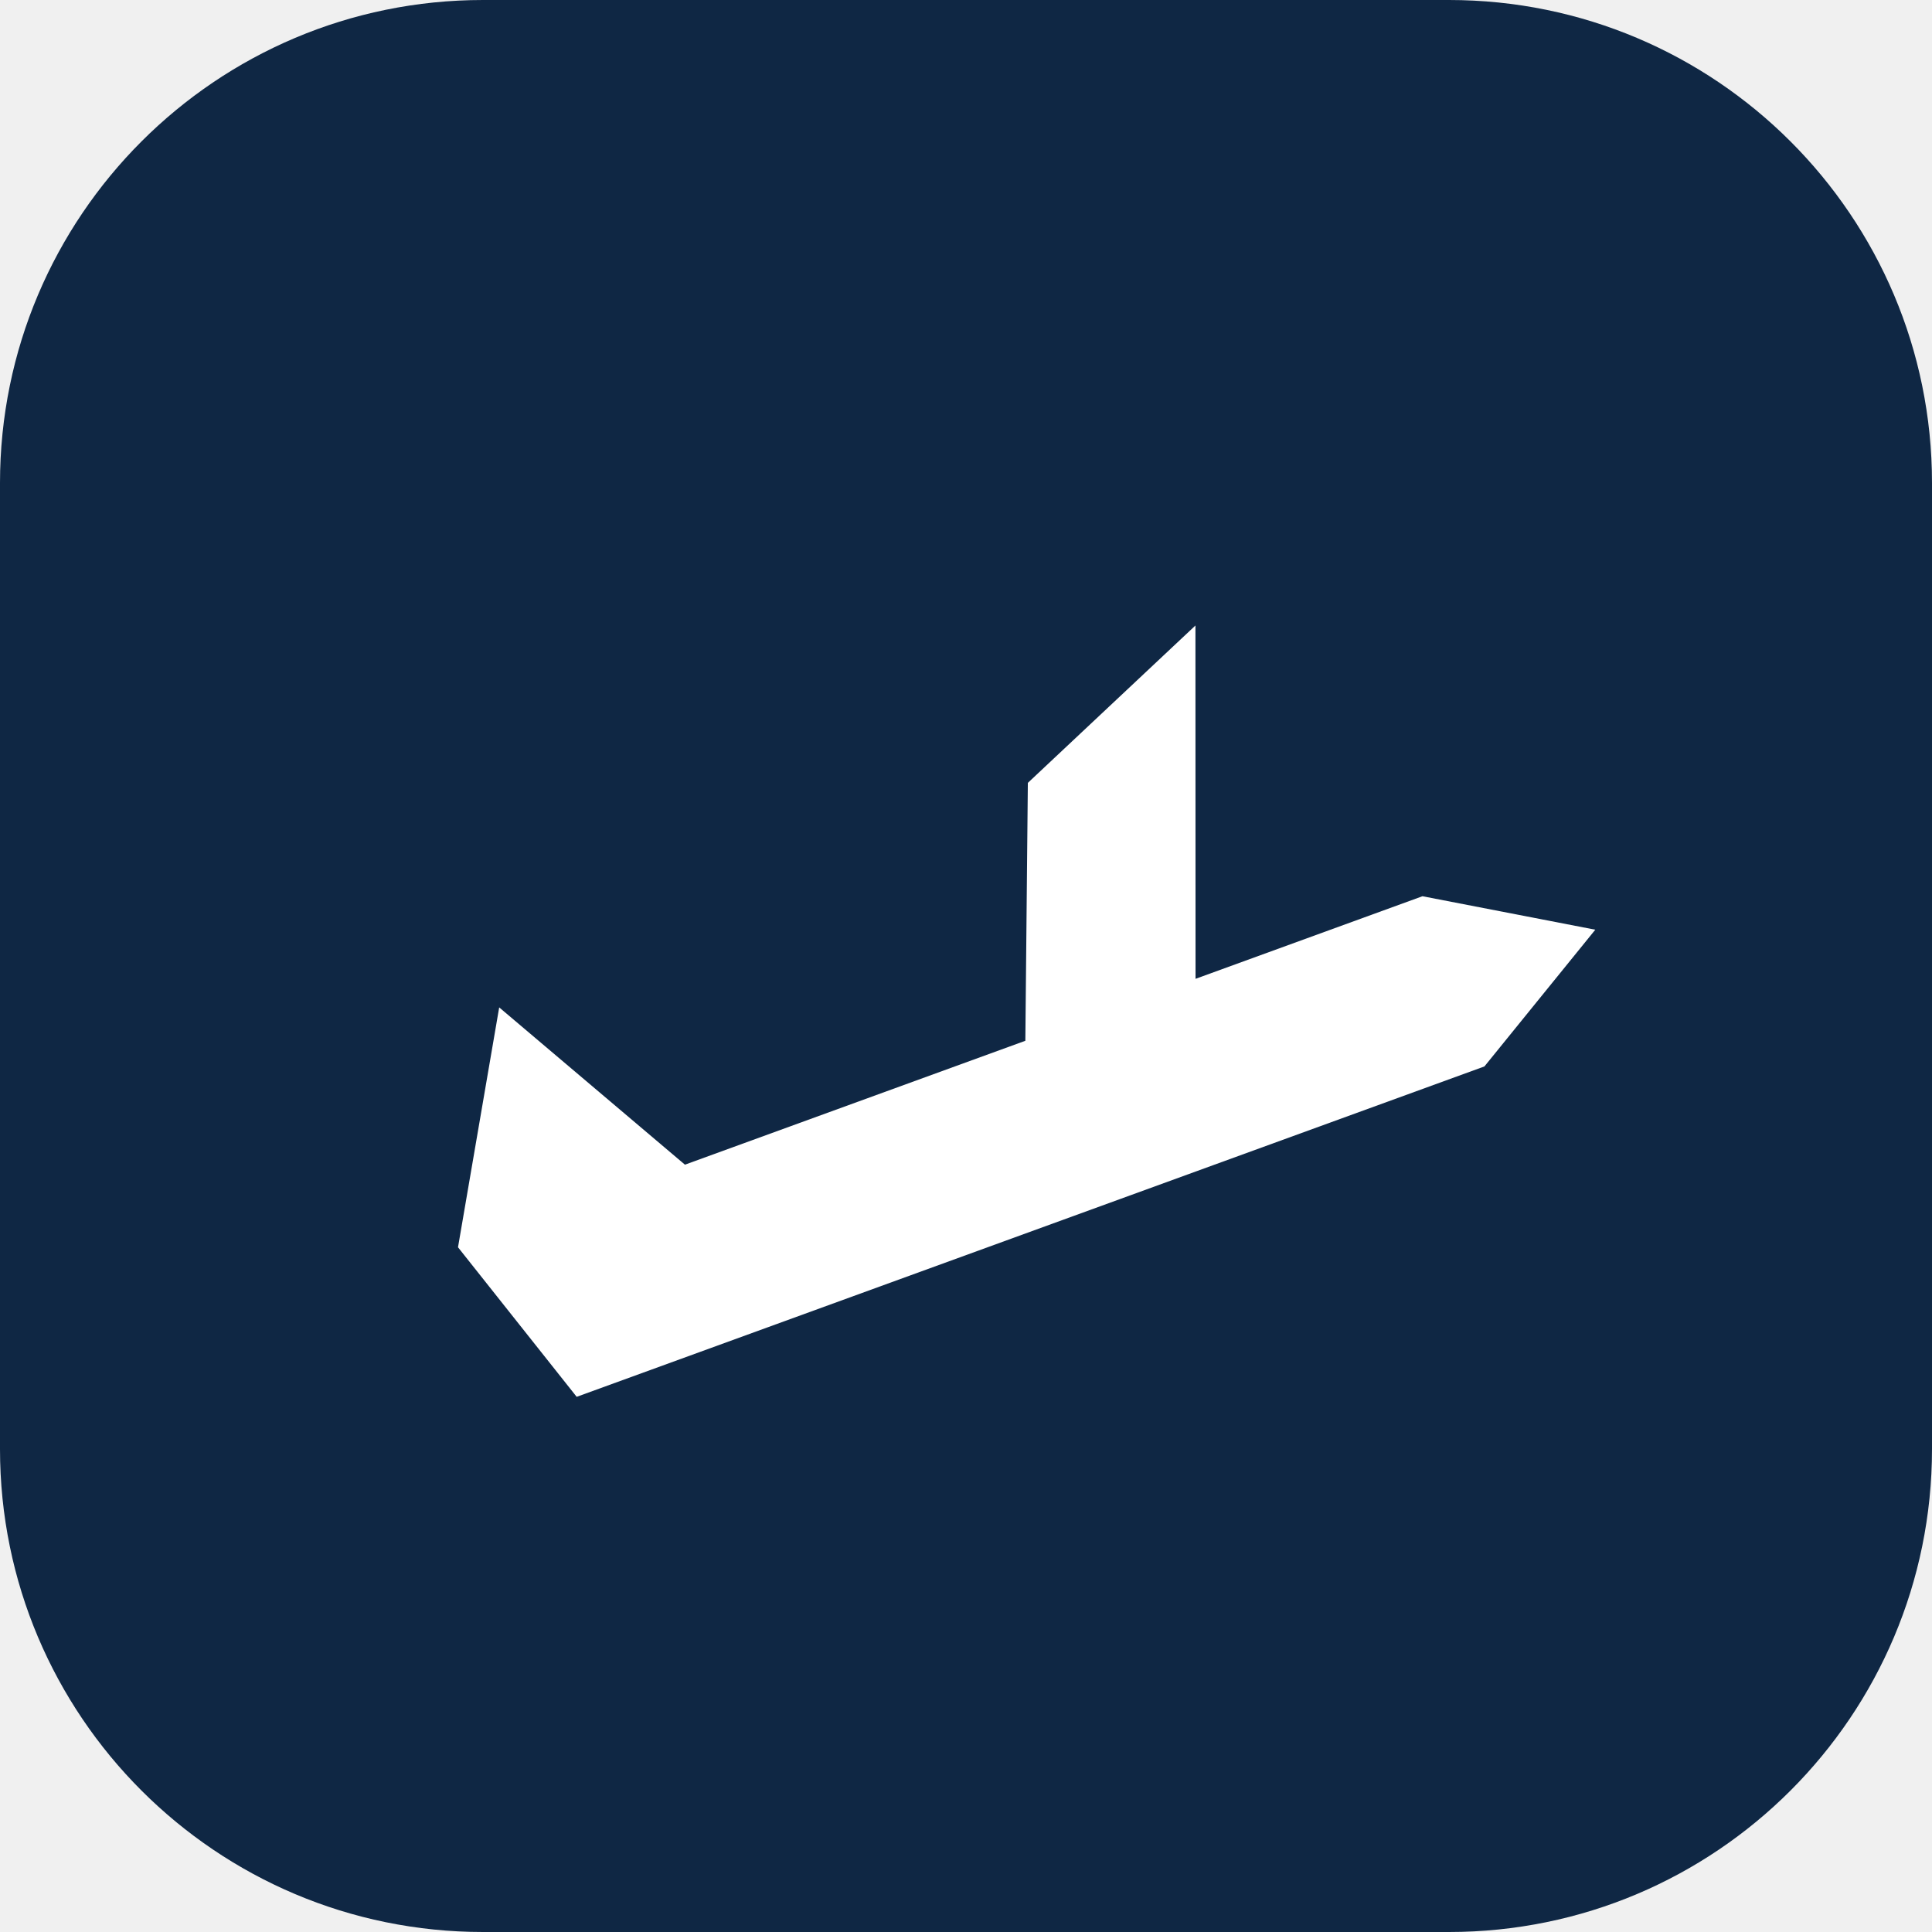
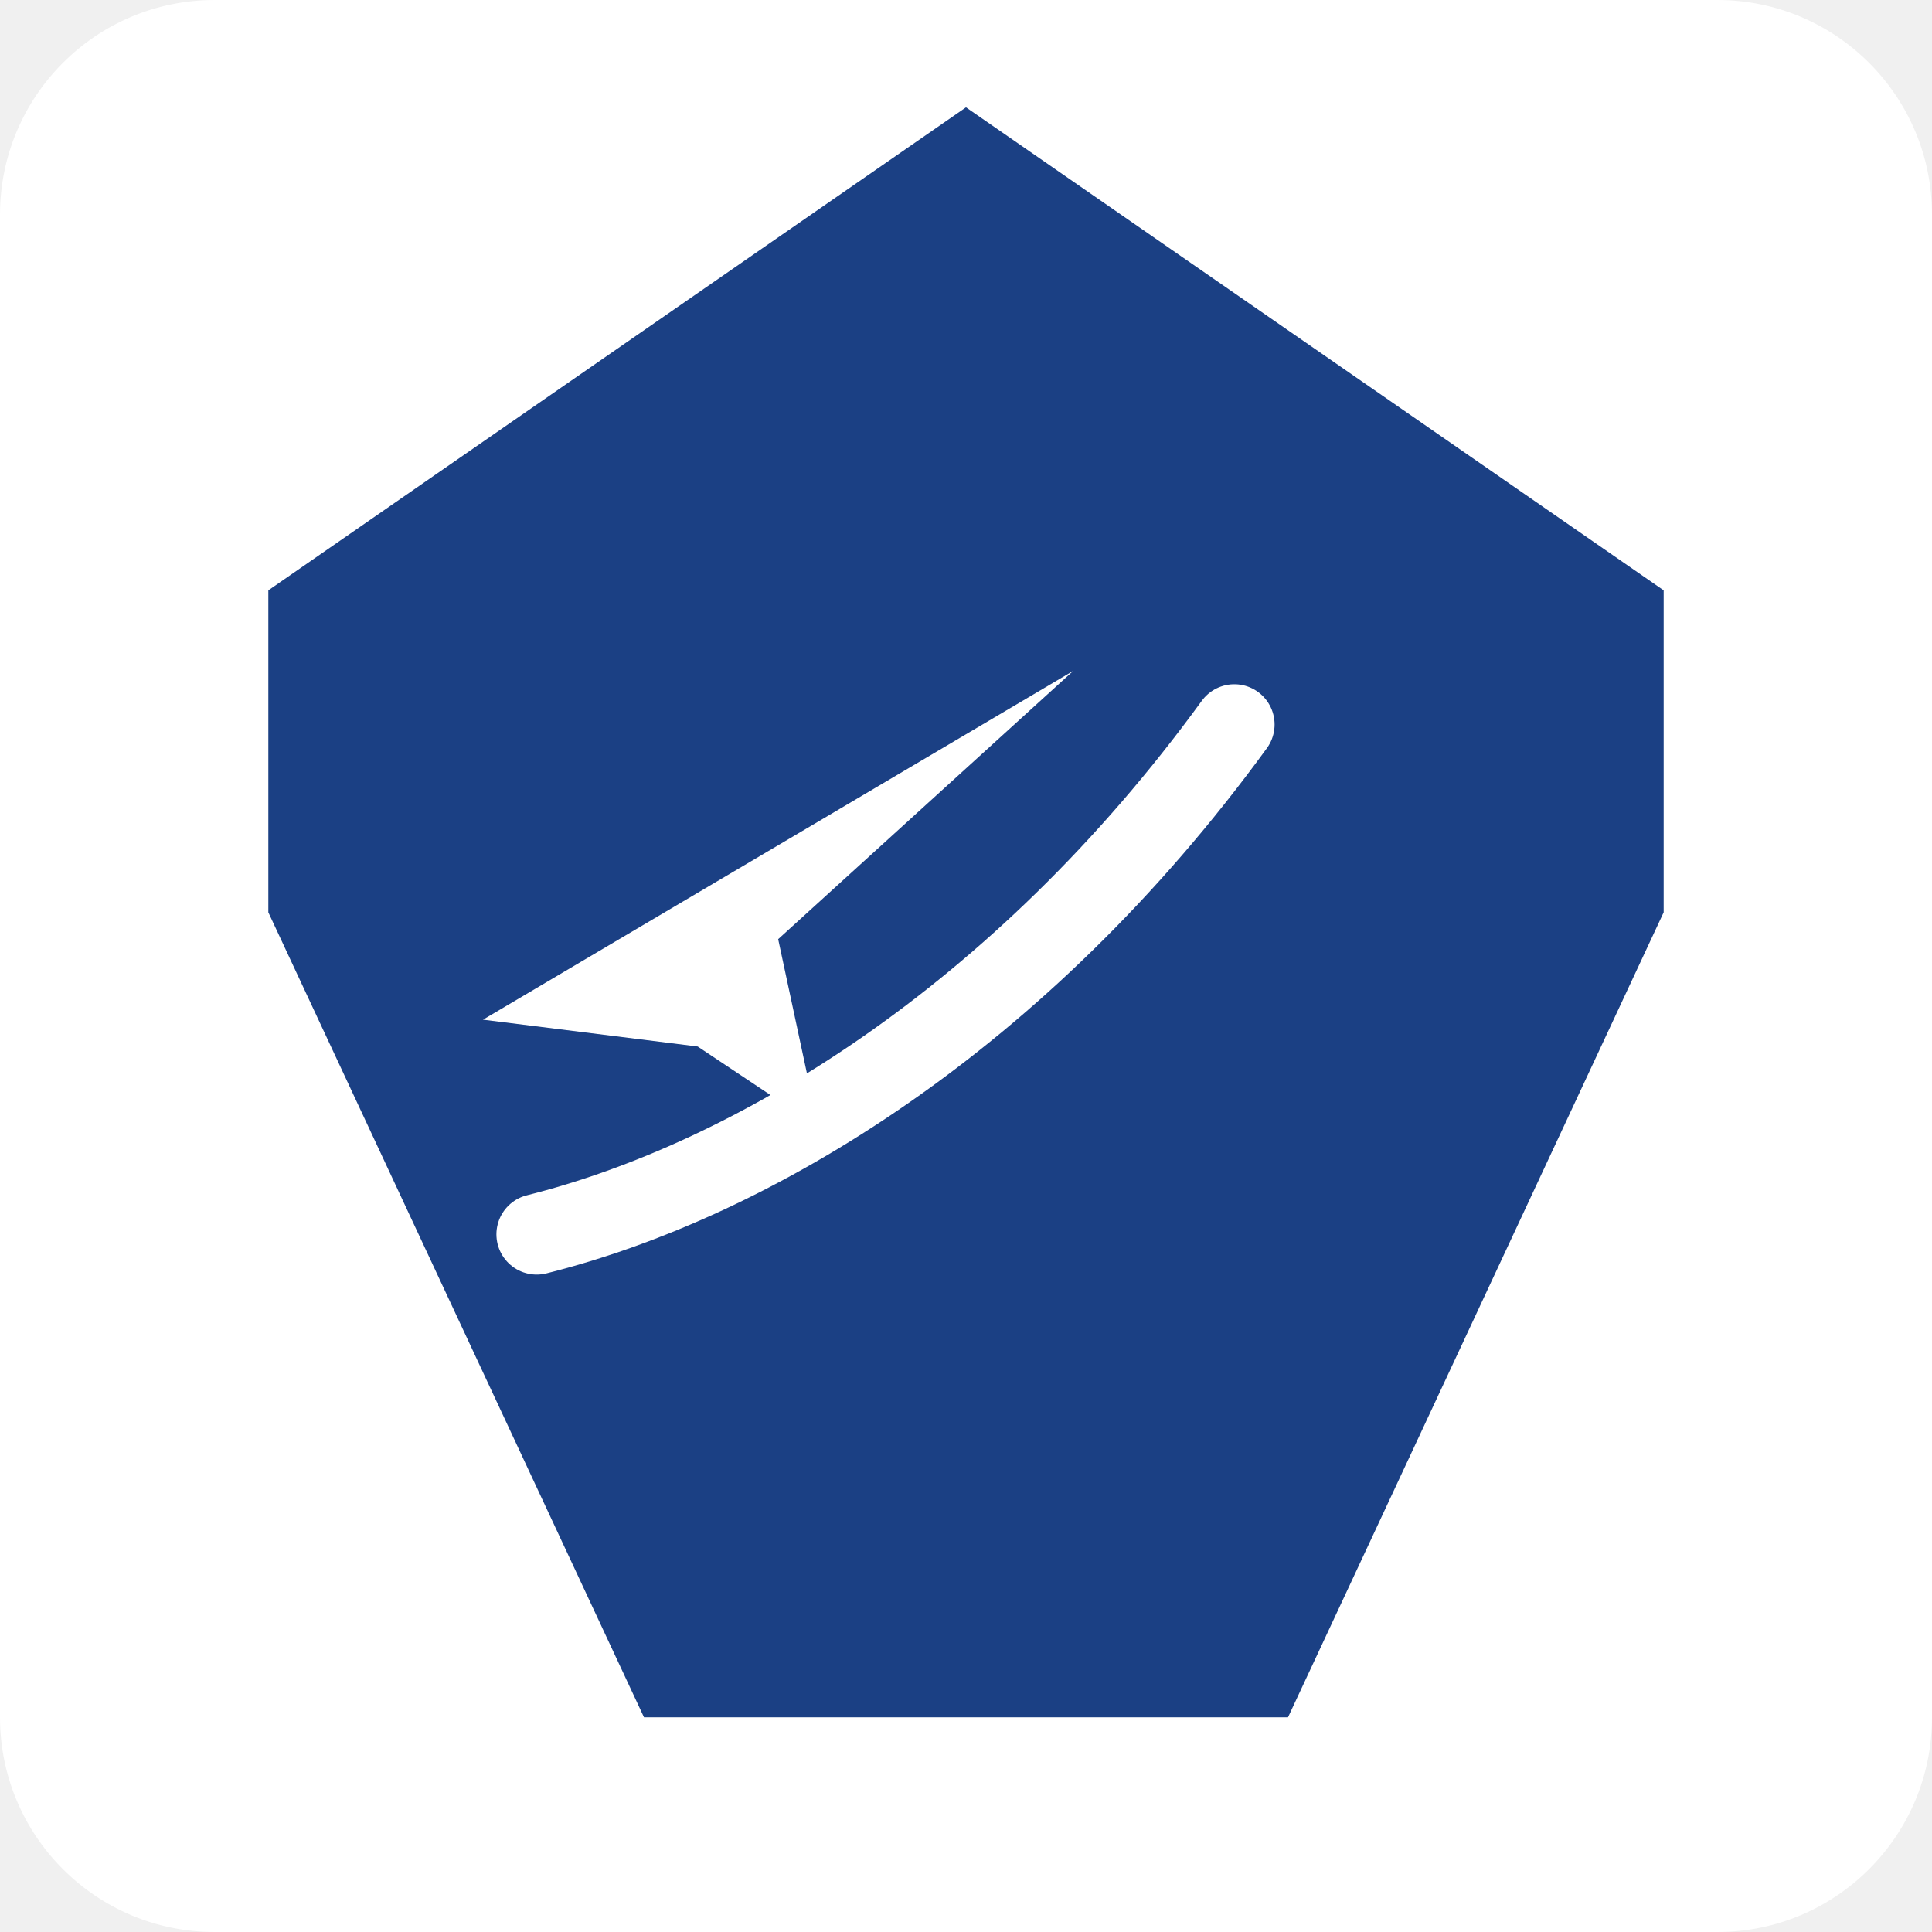
- <svg xmlns="http://www.w3.org/2000/svg" viewBox="0 0 32 32" fill="none">
-   <rect width="32" height="32" rx="8" fill="#0f2744" />
-   <g transform="translate(16 16) rotate(-20) translate(-16 -16)">
-     <path fill="#ffffff" d="M7.5 20.5H23.5L26 19L23.5 17.5H19.5L21.5 12L18 13.5L16.5 17.5H10.5L8.5 14L6.5 17.5L7.5 20.5Z" />
-   </g>
+ <svg xmlns="http://www.w3.org/2000/svg" viewBox="0 0 72 72" fill="none">
+   <rect width="72" height="72" rx="8" fill="#ffffff" />
+   <path fill="#1B4084" d="M36 4L62 22V34L48 64H24L10 34V22L36 4Z" />
+   <path fill="#ffffff" d="M18 38L40 25L29 35L30.5 42L26 39L18 38Z" />
+   <path fill="none" stroke="#ffffff" stroke-width="3" stroke-linecap="round" d="M46 27C38 38 28 44 20 46" />
</svg>
